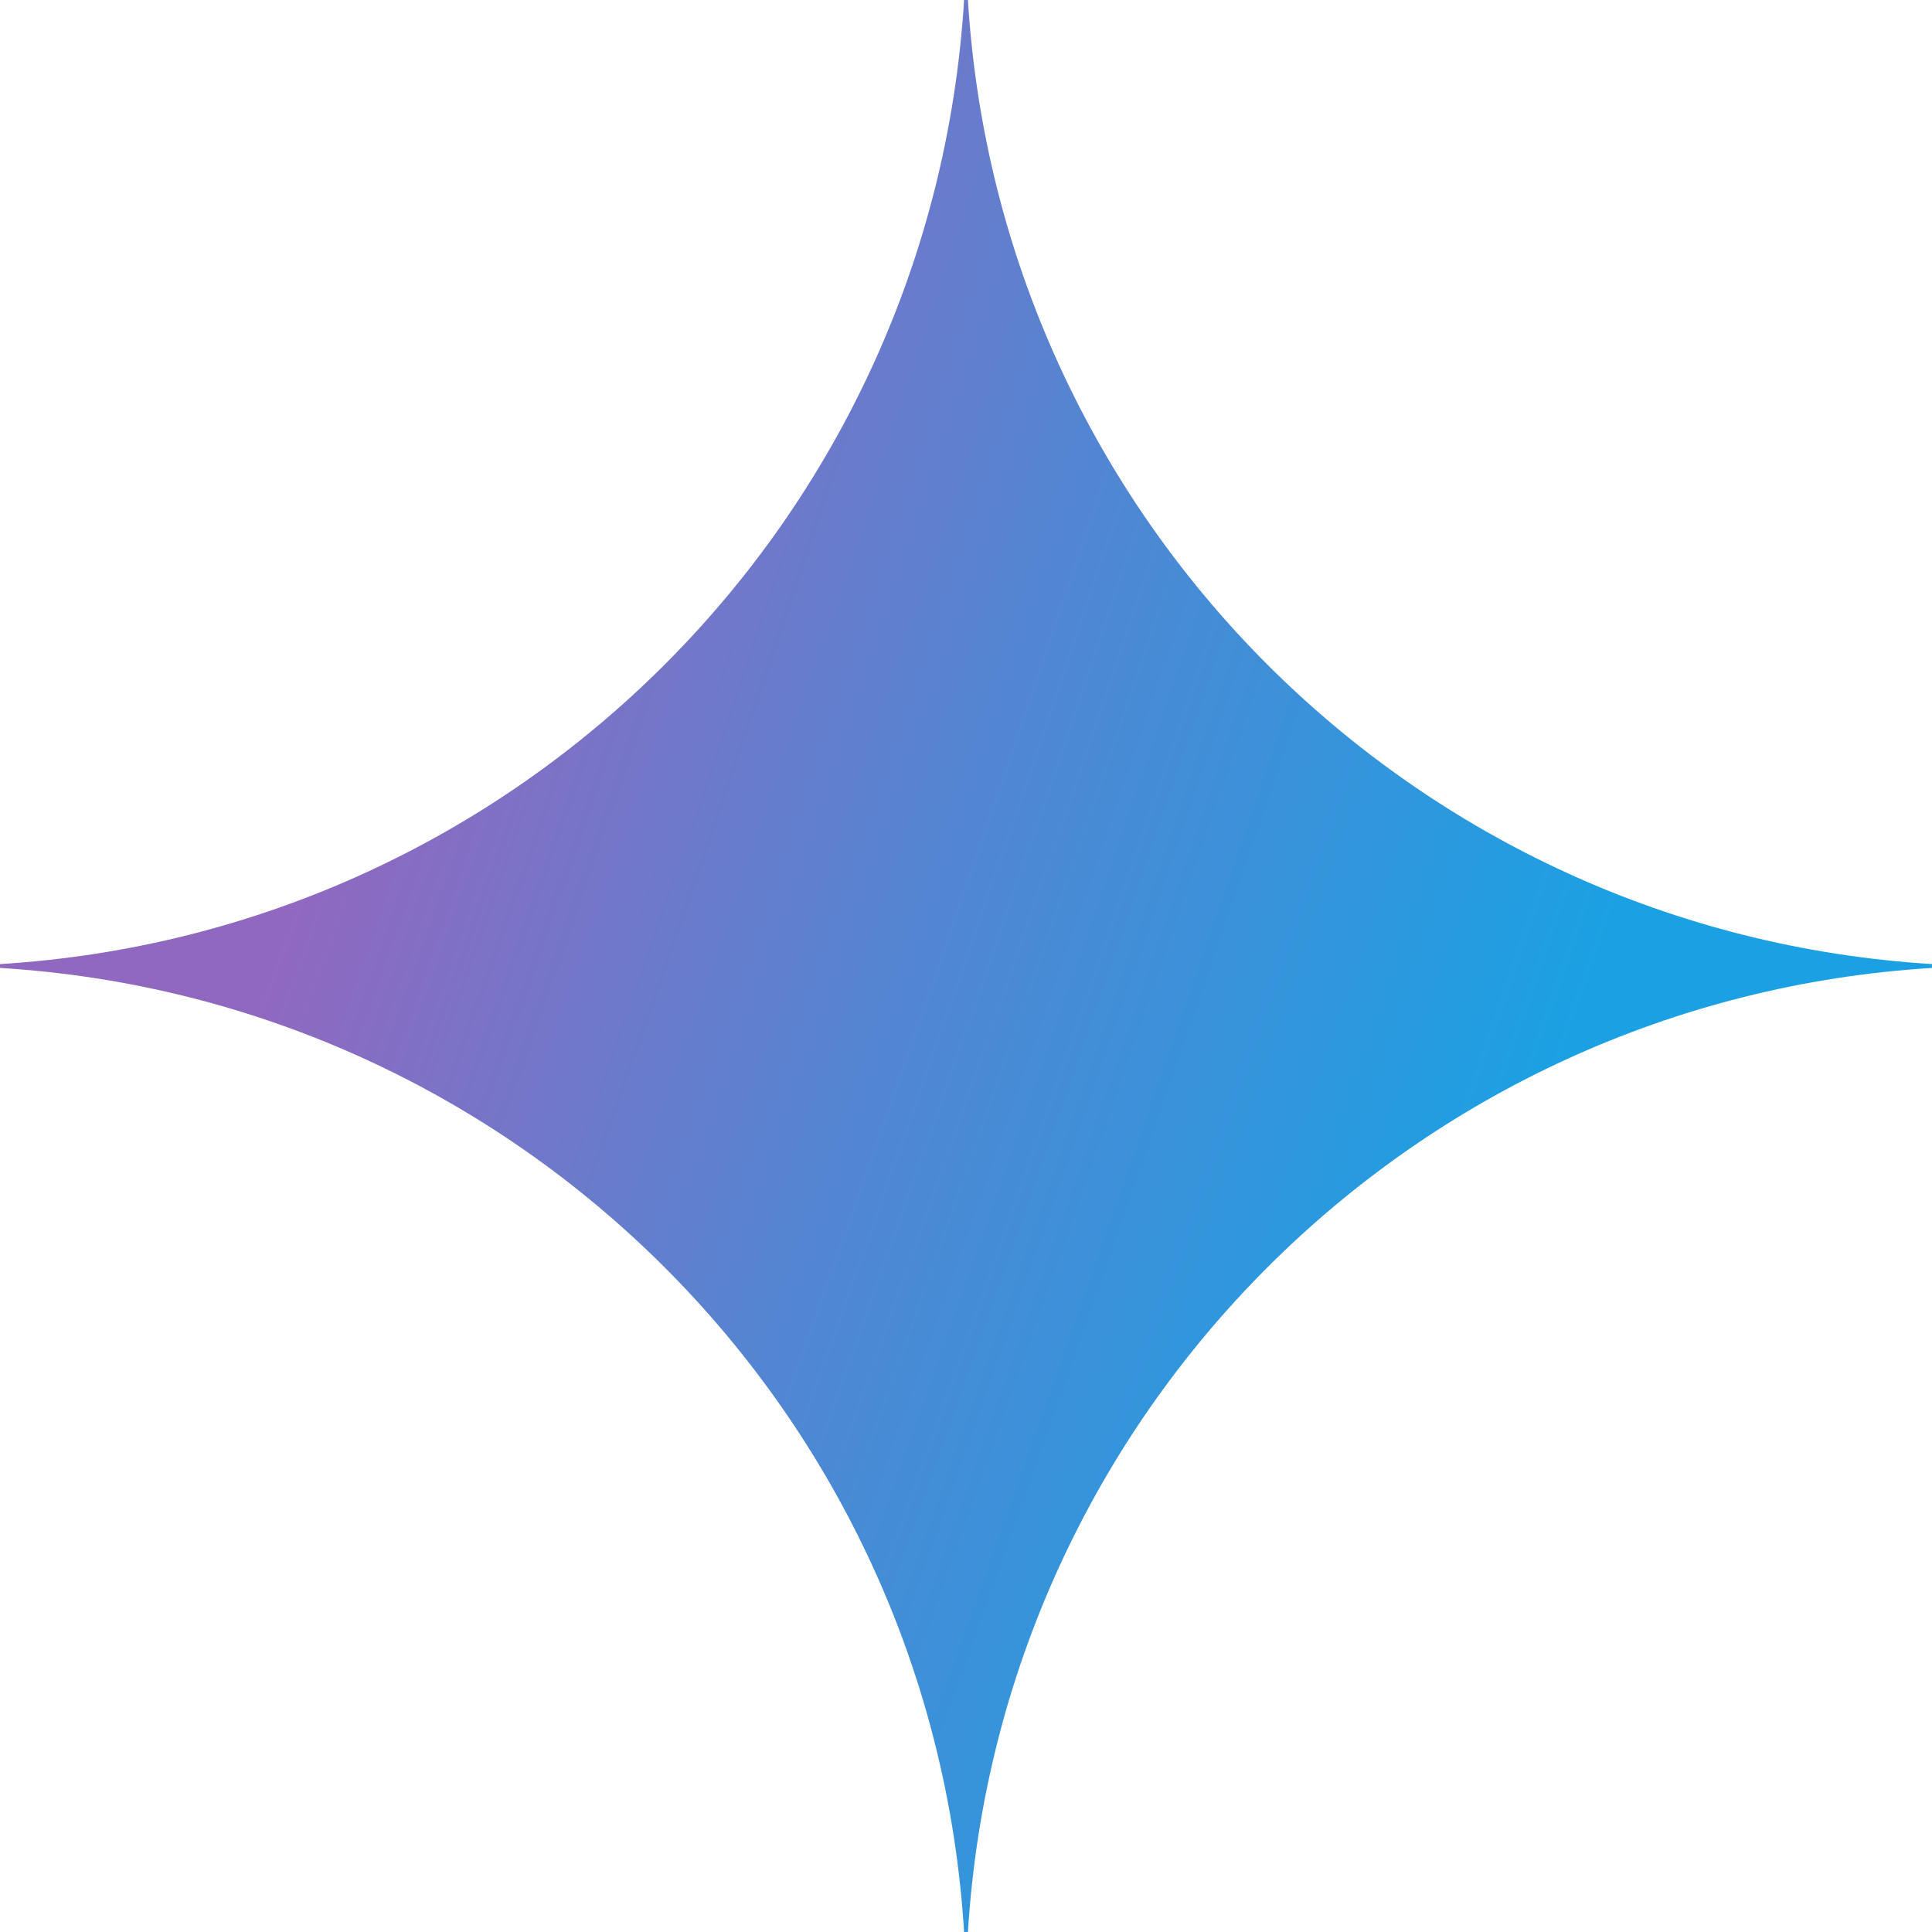
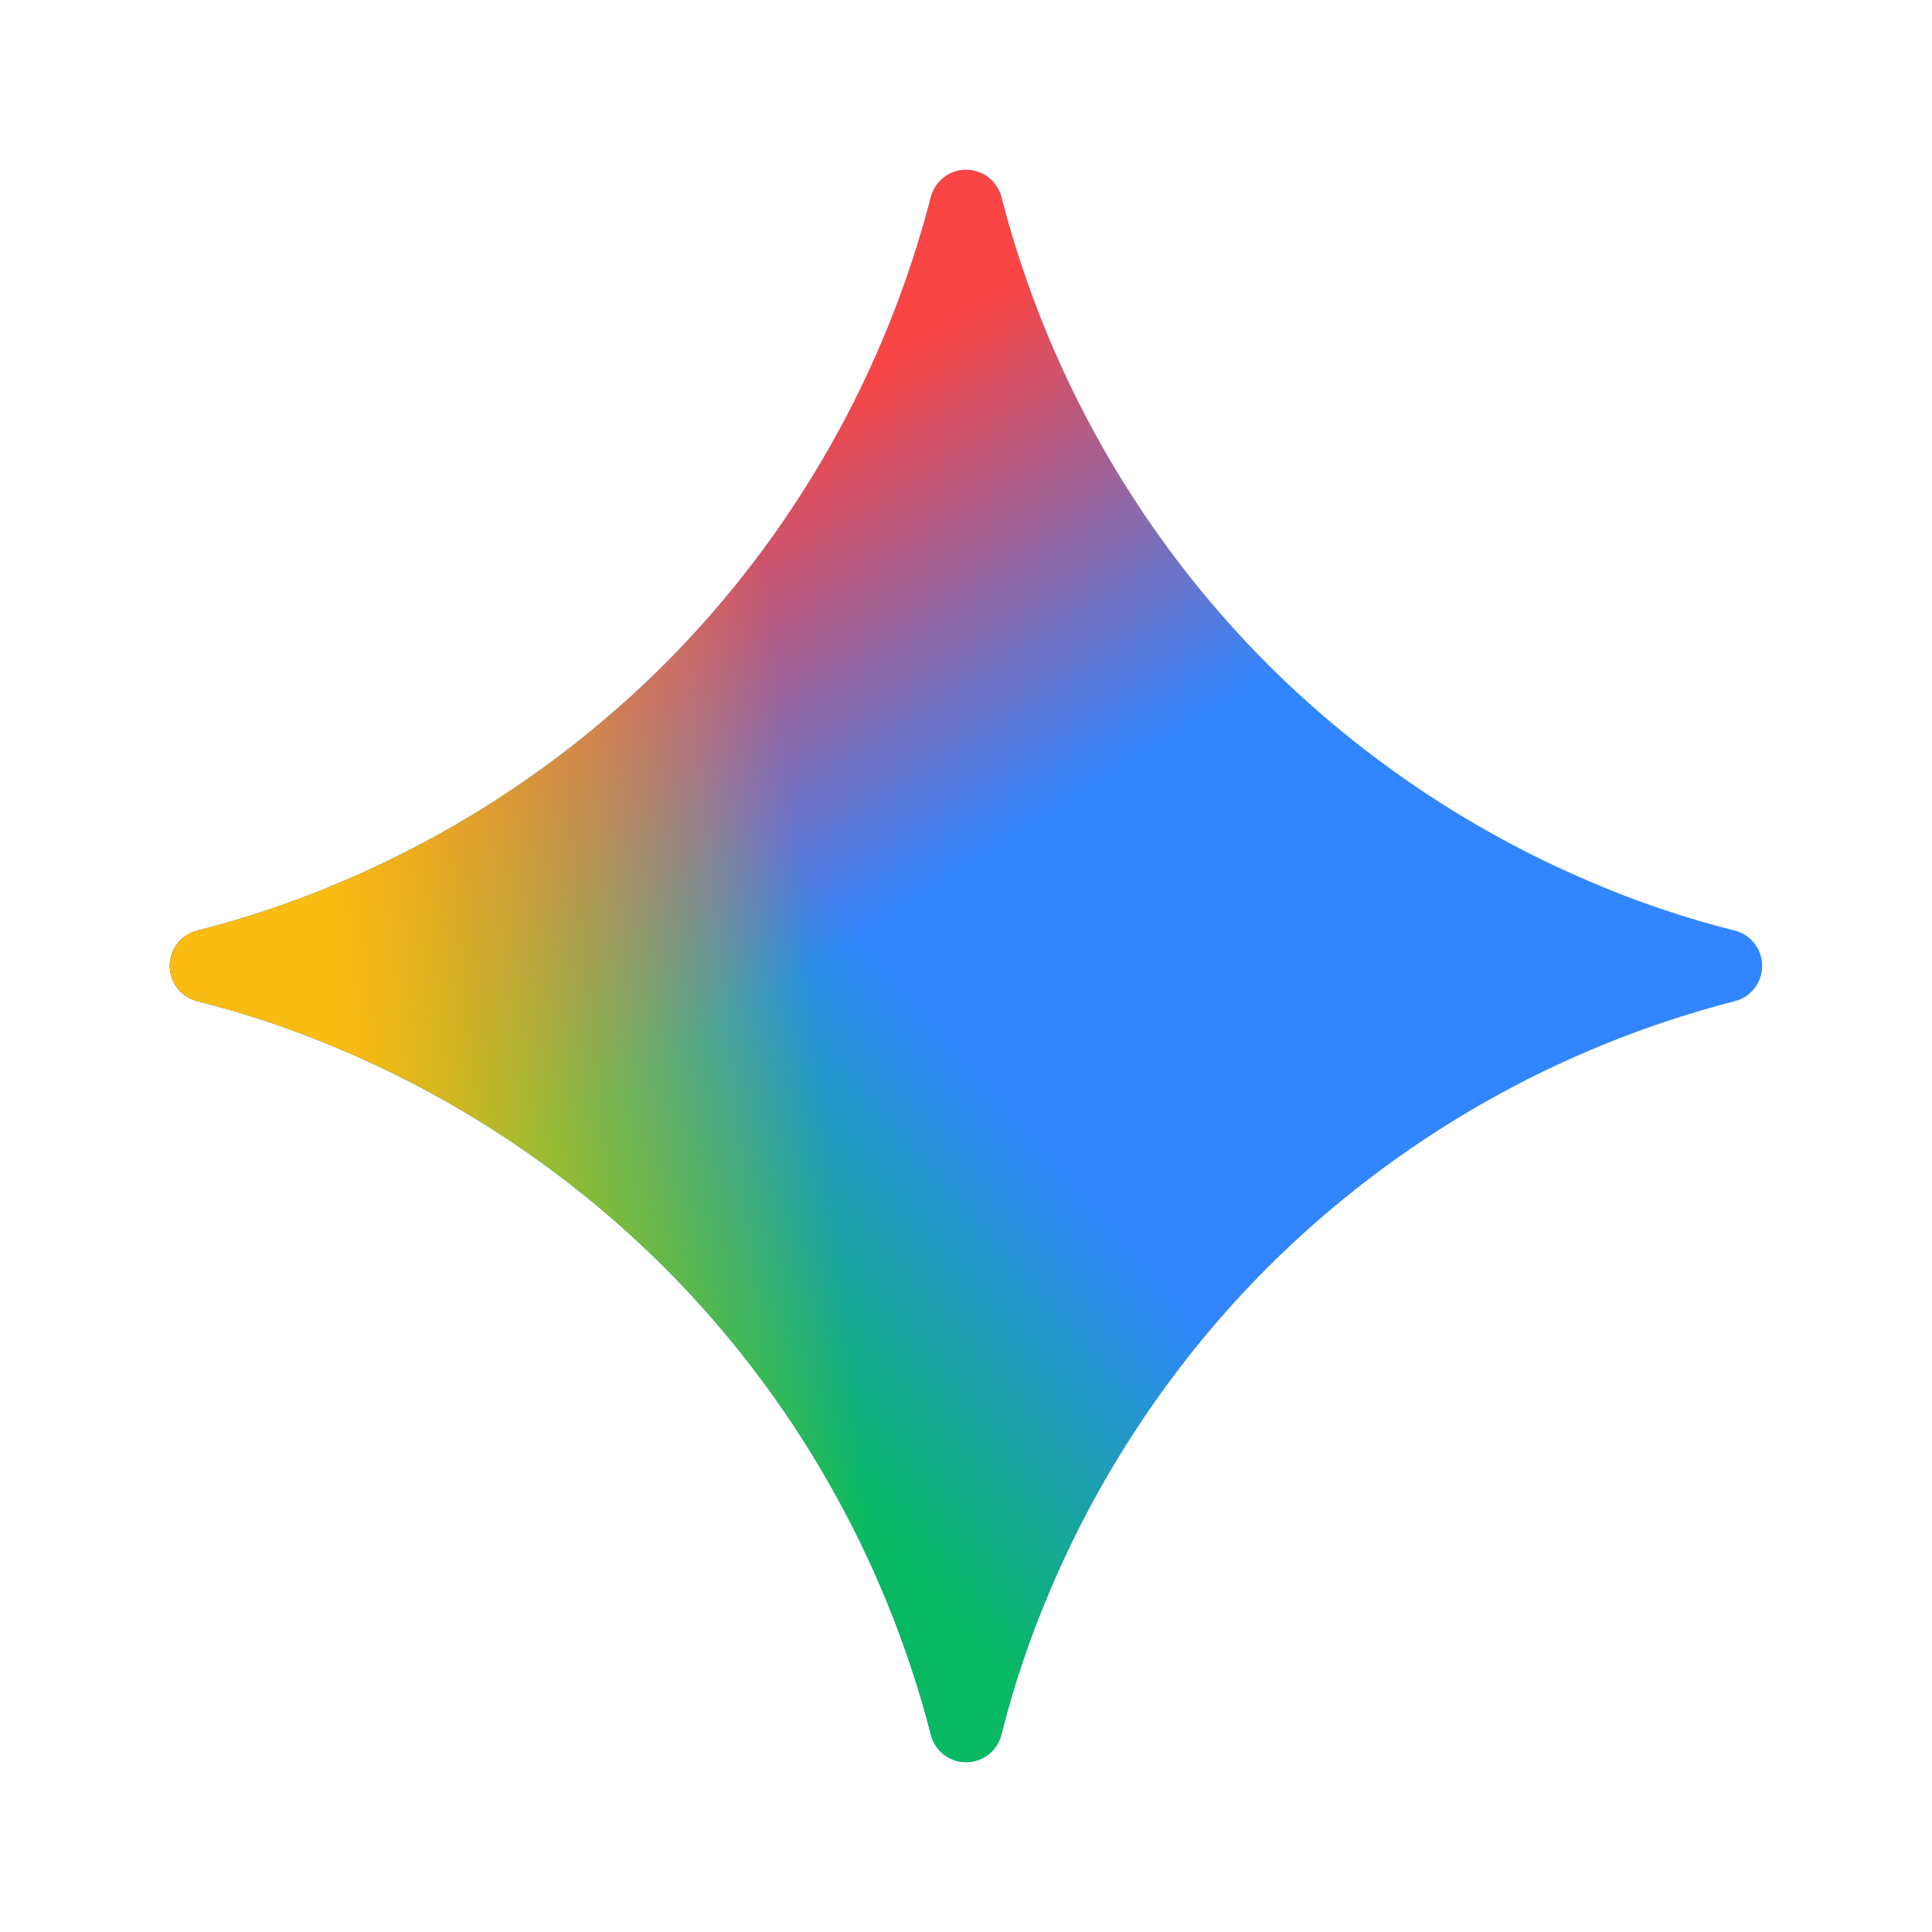
- <svg xmlns="http://www.w3.org/2000/svg" fill="none" viewBox="0 0 16 16">
-   <path d="M16 8.016A8.522 8.522 0 008.016 16h-.032A8.521 8.521 0 000 8.016v-.032A8.521 8.521 0 007.984 0h.032A8.522 8.522 0 0016 7.984v.032z" fill="url(#prefix__paint0_radial_980_20147)" />
+ <svg xmlns="http://www.w3.org/2000/svg" width="512" height="512" viewBox="0 0 512 512" fill="none">
+   <path d="M421.304 233.612C389.435 220.045 360.459 200.504 335.938 176.043C301.79 141.826 277.427 99.089 265.382 52.272C264.853 50.193 263.647 48.349 261.953 47.032C260.26 45.715 258.175 45 256.03 45C253.885 45 251.8 45.715 250.107 47.032C248.413 48.349 247.207 50.193 246.678 52.272C234.607 99.083 210.241 141.815 176.103 176.043C151.58 200.501 122.603 220.042 90.737 233.612C78.268 238.983 65.454 243.299 52.332 246.618C50.24 247.132 48.381 248.333 47.052 250.028C45.722 251.724 45 253.816 45 255.97C45 258.124 45.722 260.216 47.052 261.912C48.381 263.607 50.24 264.808 52.332 265.322C65.454 268.621 78.23 272.938 90.737 278.309C122.605 291.875 151.582 311.417 176.103 335.878C210.26 370.098 234.63 412.842 246.678 459.668C247.192 461.76 248.393 463.619 250.088 464.948C251.784 466.278 253.876 467 256.03 467C258.184 467 260.276 466.278 261.972 464.948C263.667 463.619 264.868 461.76 265.382 459.668C268.681 446.527 272.998 433.751 278.369 421.244C291.935 389.375 311.476 360.398 335.938 335.878C370.161 301.728 412.905 277.366 459.728 265.322C461.807 264.793 463.651 263.587 464.968 261.893C466.285 260.2 467 258.115 467 255.97C467 253.825 466.285 251.74 464.968 250.047C463.651 248.353 461.807 247.147 459.728 246.618C446.594 243.314 433.745 238.965 421.304 233.612Z" fill="#3186FF" />
+   <path d="M421.304 233.612C389.435 220.045 360.459 200.504 335.938 176.043C301.79 141.826 277.427 99.089 265.382 52.272C264.853 50.193 263.647 48.349 261.953 47.032C260.26 45.715 258.175 45 256.03 45C253.885 45 251.8 45.715 250.107 47.032C248.413 48.349 247.207 50.193 246.678 52.272C234.607 99.083 210.241 141.815 176.103 176.043C151.58 200.501 122.603 220.042 90.737 233.612C78.268 238.983 65.454 243.299 52.332 246.618C50.24 247.132 48.381 248.333 47.052 250.028C45.722 251.724 45 253.816 45 255.97C45 258.124 45.722 260.216 47.052 261.912C48.381 263.607 50.24 264.808 52.332 265.322C65.454 268.621 78.23 272.938 90.737 278.309C122.605 291.875 151.582 311.417 176.103 335.878C210.26 370.098 234.63 412.842 246.678 459.668C247.192 461.76 248.393 463.619 250.088 464.948C251.784 466.278 253.876 467 256.03 467C258.184 467 260.276 466.278 261.972 464.948C263.667 463.619 264.868 461.76 265.382 459.668C268.681 446.527 272.998 433.751 278.369 421.244C291.935 389.375 311.476 360.398 335.938 335.878C370.161 301.728 412.905 277.366 459.728 265.322C461.807 264.793 463.651 263.587 464.968 261.893C466.285 260.2 467 258.115 467 255.97C467 253.825 466.285 251.74 464.968 250.047C463.651 248.353 461.807 247.147 459.728 246.618C446.594 243.314 433.745 238.965 421.304 233.612Z" fill="url(#paint0_linear_10_64)" />
+   <path d="M421.304 233.612C389.435 220.045 360.459 200.504 335.938 176.043C301.79 141.826 277.427 99.089 265.382 52.272C264.853 50.193 263.647 48.349 261.953 47.032C260.26 45.715 258.175 45 256.03 45C253.885 45 251.8 45.715 250.107 47.032C248.413 48.349 247.207 50.193 246.678 52.272C234.607 99.083 210.241 141.815 176.103 176.043C151.58 200.501 122.603 220.042 90.737 233.612C78.268 238.983 65.454 243.299 52.332 246.618C50.24 247.132 48.381 248.333 47.052 250.028C45.722 251.724 45 253.816 45 255.97C45 258.124 45.722 260.216 47.052 261.912C48.381 263.607 50.24 264.808 52.332 265.322C65.454 268.621 78.23 272.938 90.737 278.309C122.605 291.875 151.582 311.417 176.103 335.878C210.26 370.098 234.63 412.842 246.678 459.668C247.192 461.76 248.393 463.619 250.088 464.948C251.784 466.278 253.876 467 256.03 467C258.184 467 260.276 466.278 261.972 464.948C263.667 463.619 264.868 461.76 265.382 459.668C268.681 446.527 272.998 433.751 278.369 421.244C291.935 389.375 311.476 360.398 335.938 335.878C370.161 301.728 412.905 277.366 459.728 265.322C461.807 264.793 463.651 263.587 464.968 261.893C466.285 260.2 467 258.115 467 255.97C467 253.825 466.285 251.74 464.968 250.047C463.651 248.353 461.807 247.147 459.728 246.618C446.594 243.314 433.745 238.965 421.304 233.612Z" fill="url(#paint1_linear_10_64)" />
+   <path d="M421.304 233.612C389.435 220.045 360.459 200.504 335.938 176.043C301.79 141.826 277.427 99.089 265.382 52.272C264.853 50.193 263.647 48.349 261.953 47.032C260.26 45.715 258.175 45 256.03 45C253.885 45 251.8 45.715 250.107 47.032C248.413 48.349 247.207 50.193 246.678 52.272C234.607 99.083 210.241 141.815 176.103 176.043C151.58 200.501 122.603 220.042 90.737 233.612C78.268 238.983 65.454 243.299 52.332 246.618C50.24 247.132 48.381 248.333 47.052 250.028C45.722 251.724 45 253.816 45 255.97C45 258.124 45.722 260.216 47.052 261.912C48.381 263.607 50.24 264.808 52.332 265.322C65.454 268.621 78.23 272.938 90.737 278.309C122.605 291.875 151.582 311.417 176.103 335.878C210.26 370.098 234.63 412.842 246.678 459.668C247.192 461.76 248.393 463.619 250.088 464.948C251.784 466.278 253.876 467 256.03 467C258.184 467 260.276 466.278 261.972 464.948C263.667 463.619 264.868 461.76 265.382 459.668C268.681 446.527 272.998 433.751 278.369 421.244C291.935 389.375 311.476 360.398 335.938 335.878C370.161 301.728 412.905 277.366 459.728 265.322C461.807 264.793 463.651 263.587 464.968 261.893C466.285 260.2 467 258.115 467 255.97C467 253.825 466.285 251.74 464.968 250.047C463.651 248.353 461.807 247.147 459.728 246.618C446.594 243.314 433.745 238.965 421.304 233.612Z" fill="url(#paint2_linear_10_64)" />
  <defs>
-     <radialGradient id="prefix__paint0_radial_980_20147" cx="0" cy="0" r="1" gradientUnits="userSpaceOnUse" gradientTransform="matrix(16.1326 5.4553 -43.70045 129.2322 1.588 6.503)">
-       <stop offset=".067" stop-color="#9168C0" />
-       <stop offset=".343" stop-color="#5684D1" />
-       <stop offset=".672" stop-color="#1BA1E3" />
-     </radialGradient>
+     <linearGradient id="paint0_linear_10_64" x1="160.104" y1="323.102" x2="236.837" y2="255.96" gradientUnits="userSpaceOnUse">
+       <stop stop-color="#08B962" />
+       <stop offset="1" stop-color="#08B962" stop-opacity="0" />
+     </linearGradient>
+     <linearGradient id="paint1_linear_10_64" x1="179.287" y1="131.269" x2="246.429" y2="236.777" gradientUnits="userSpaceOnUse">
+       <stop stop-color="#F94543" />
+       <stop offset="1" stop-color="#F94543" stop-opacity="0" />
+     </linearGradient>
+     <linearGradient id="paint2_linear_10_64" x1="92.962" y1="284.735" x2="361.529" y2="255.96" gradientUnits="userSpaceOnUse">
+       <stop stop-color="#FABC12" />
+       <stop offset="0.46" stop-color="#FABC12" stop-opacity="0" />
+     </linearGradient>
  </defs>
</svg>
